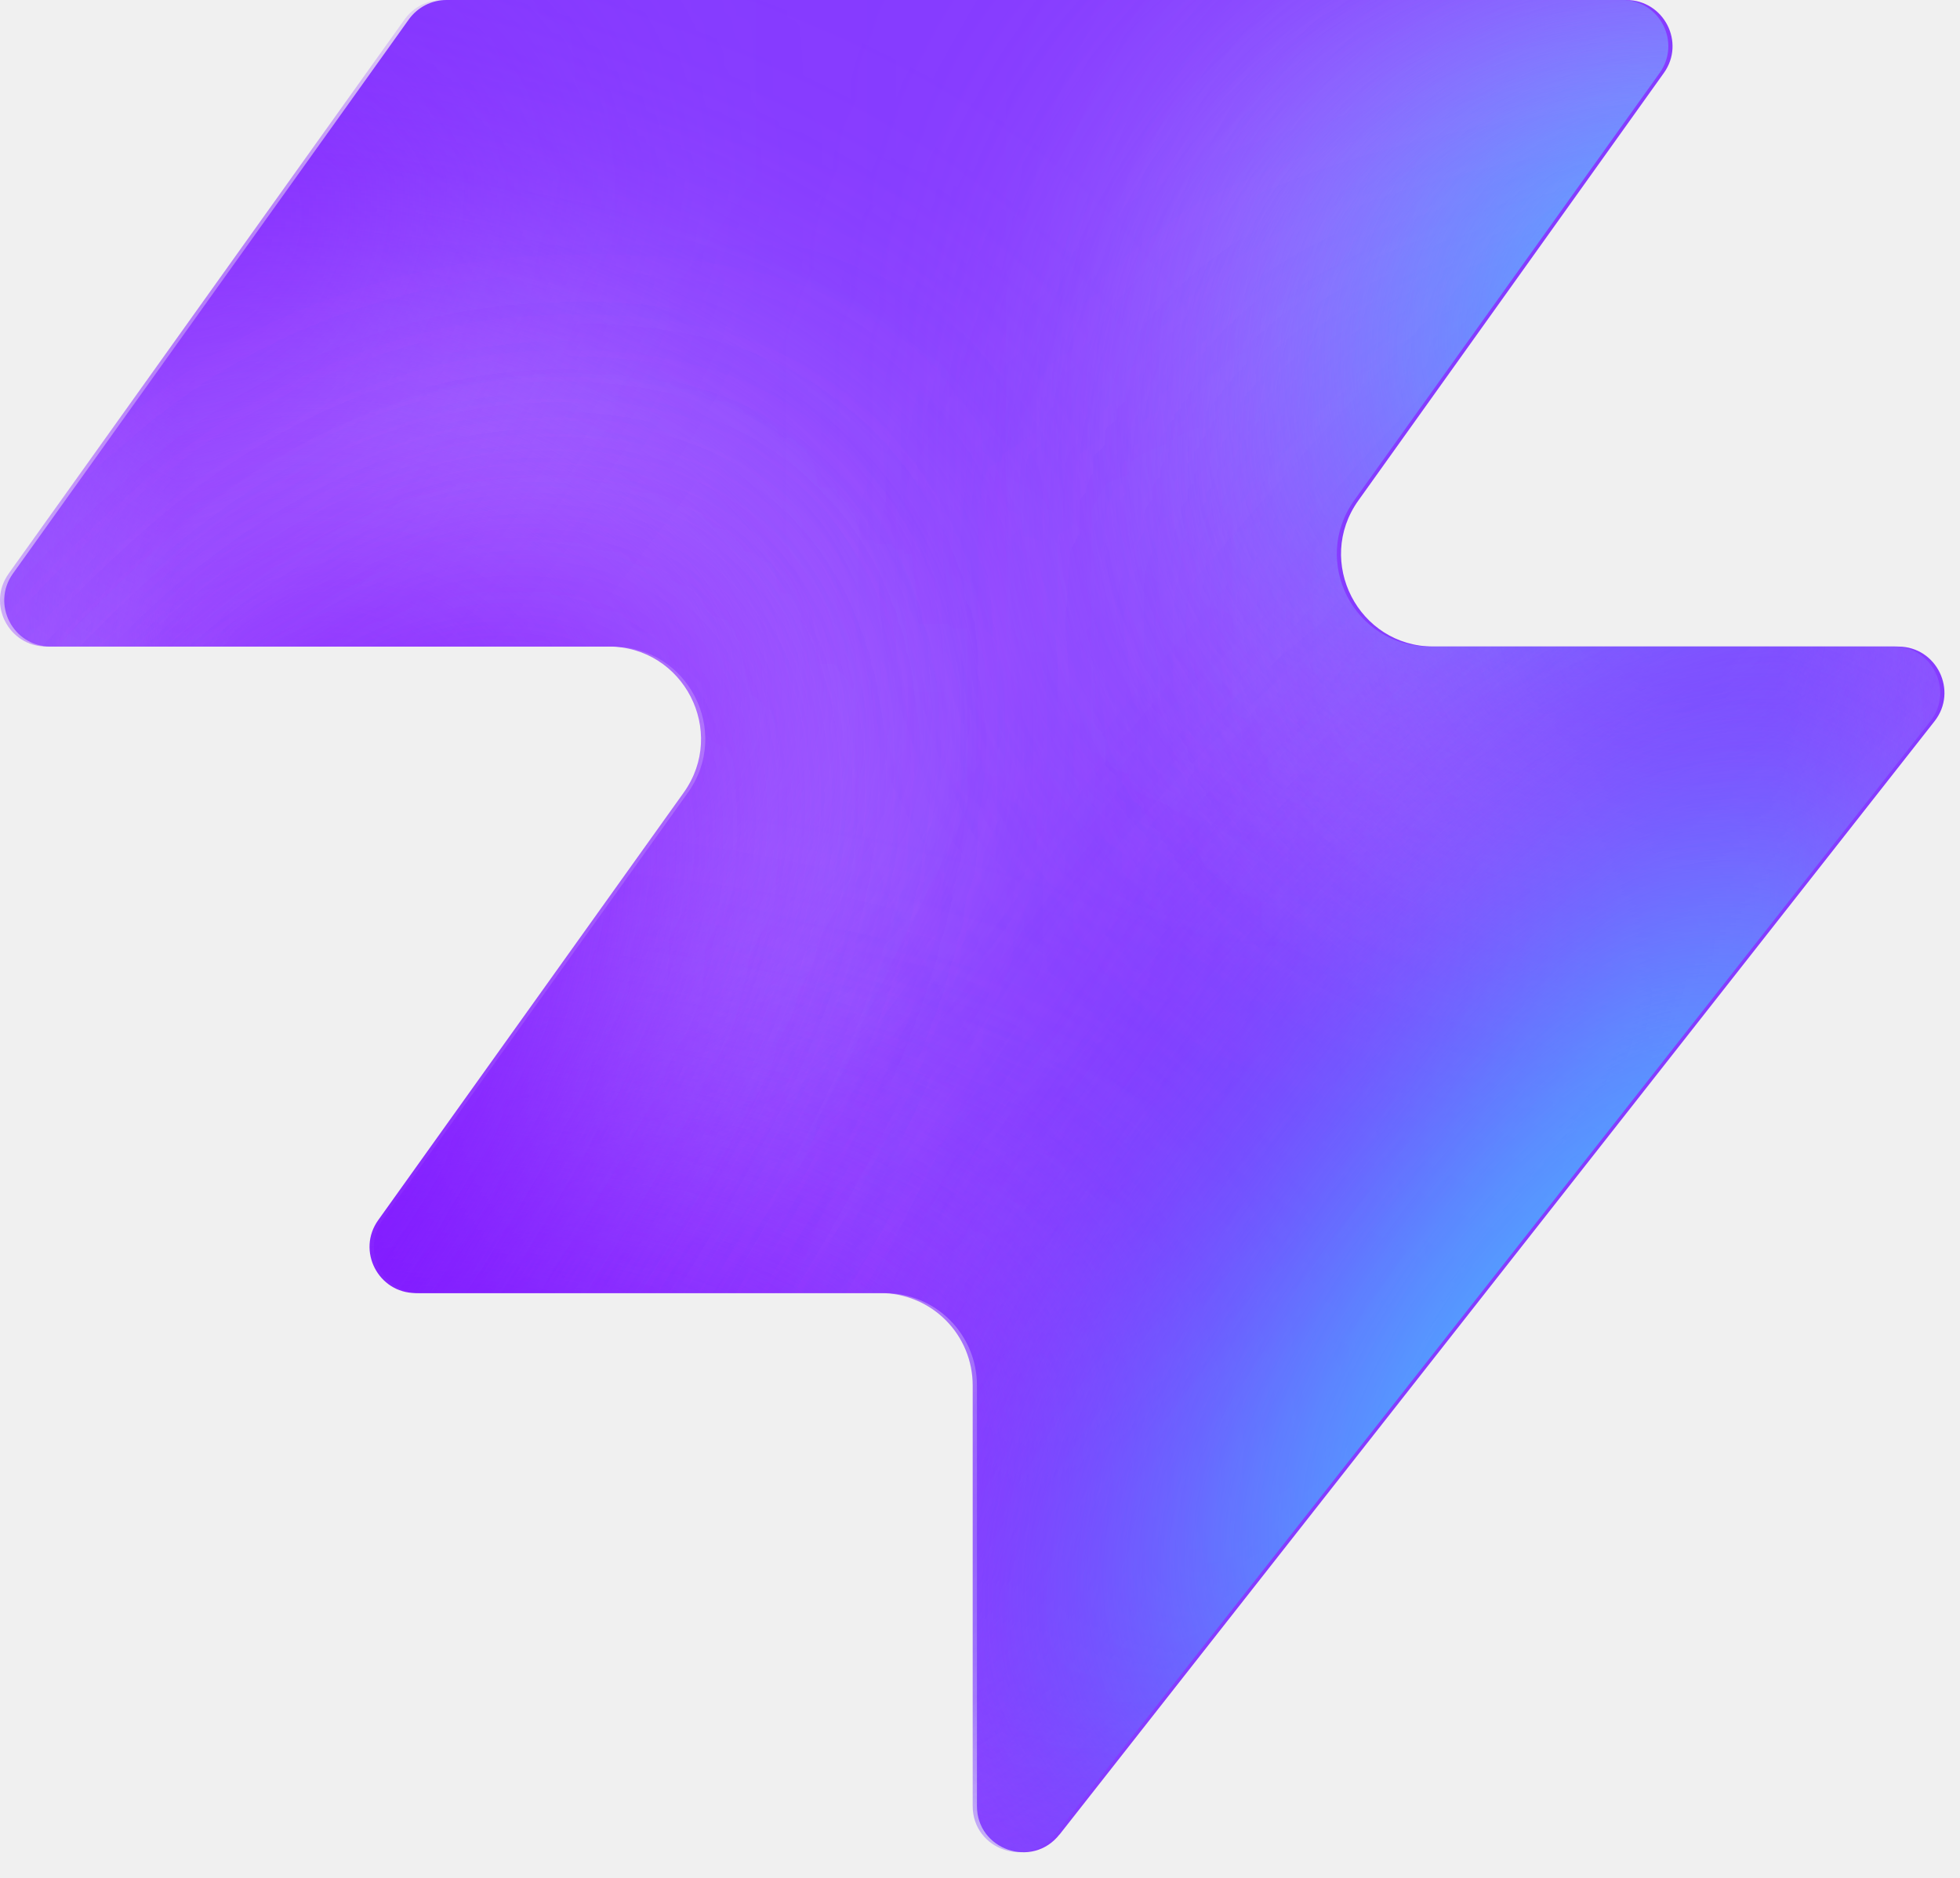
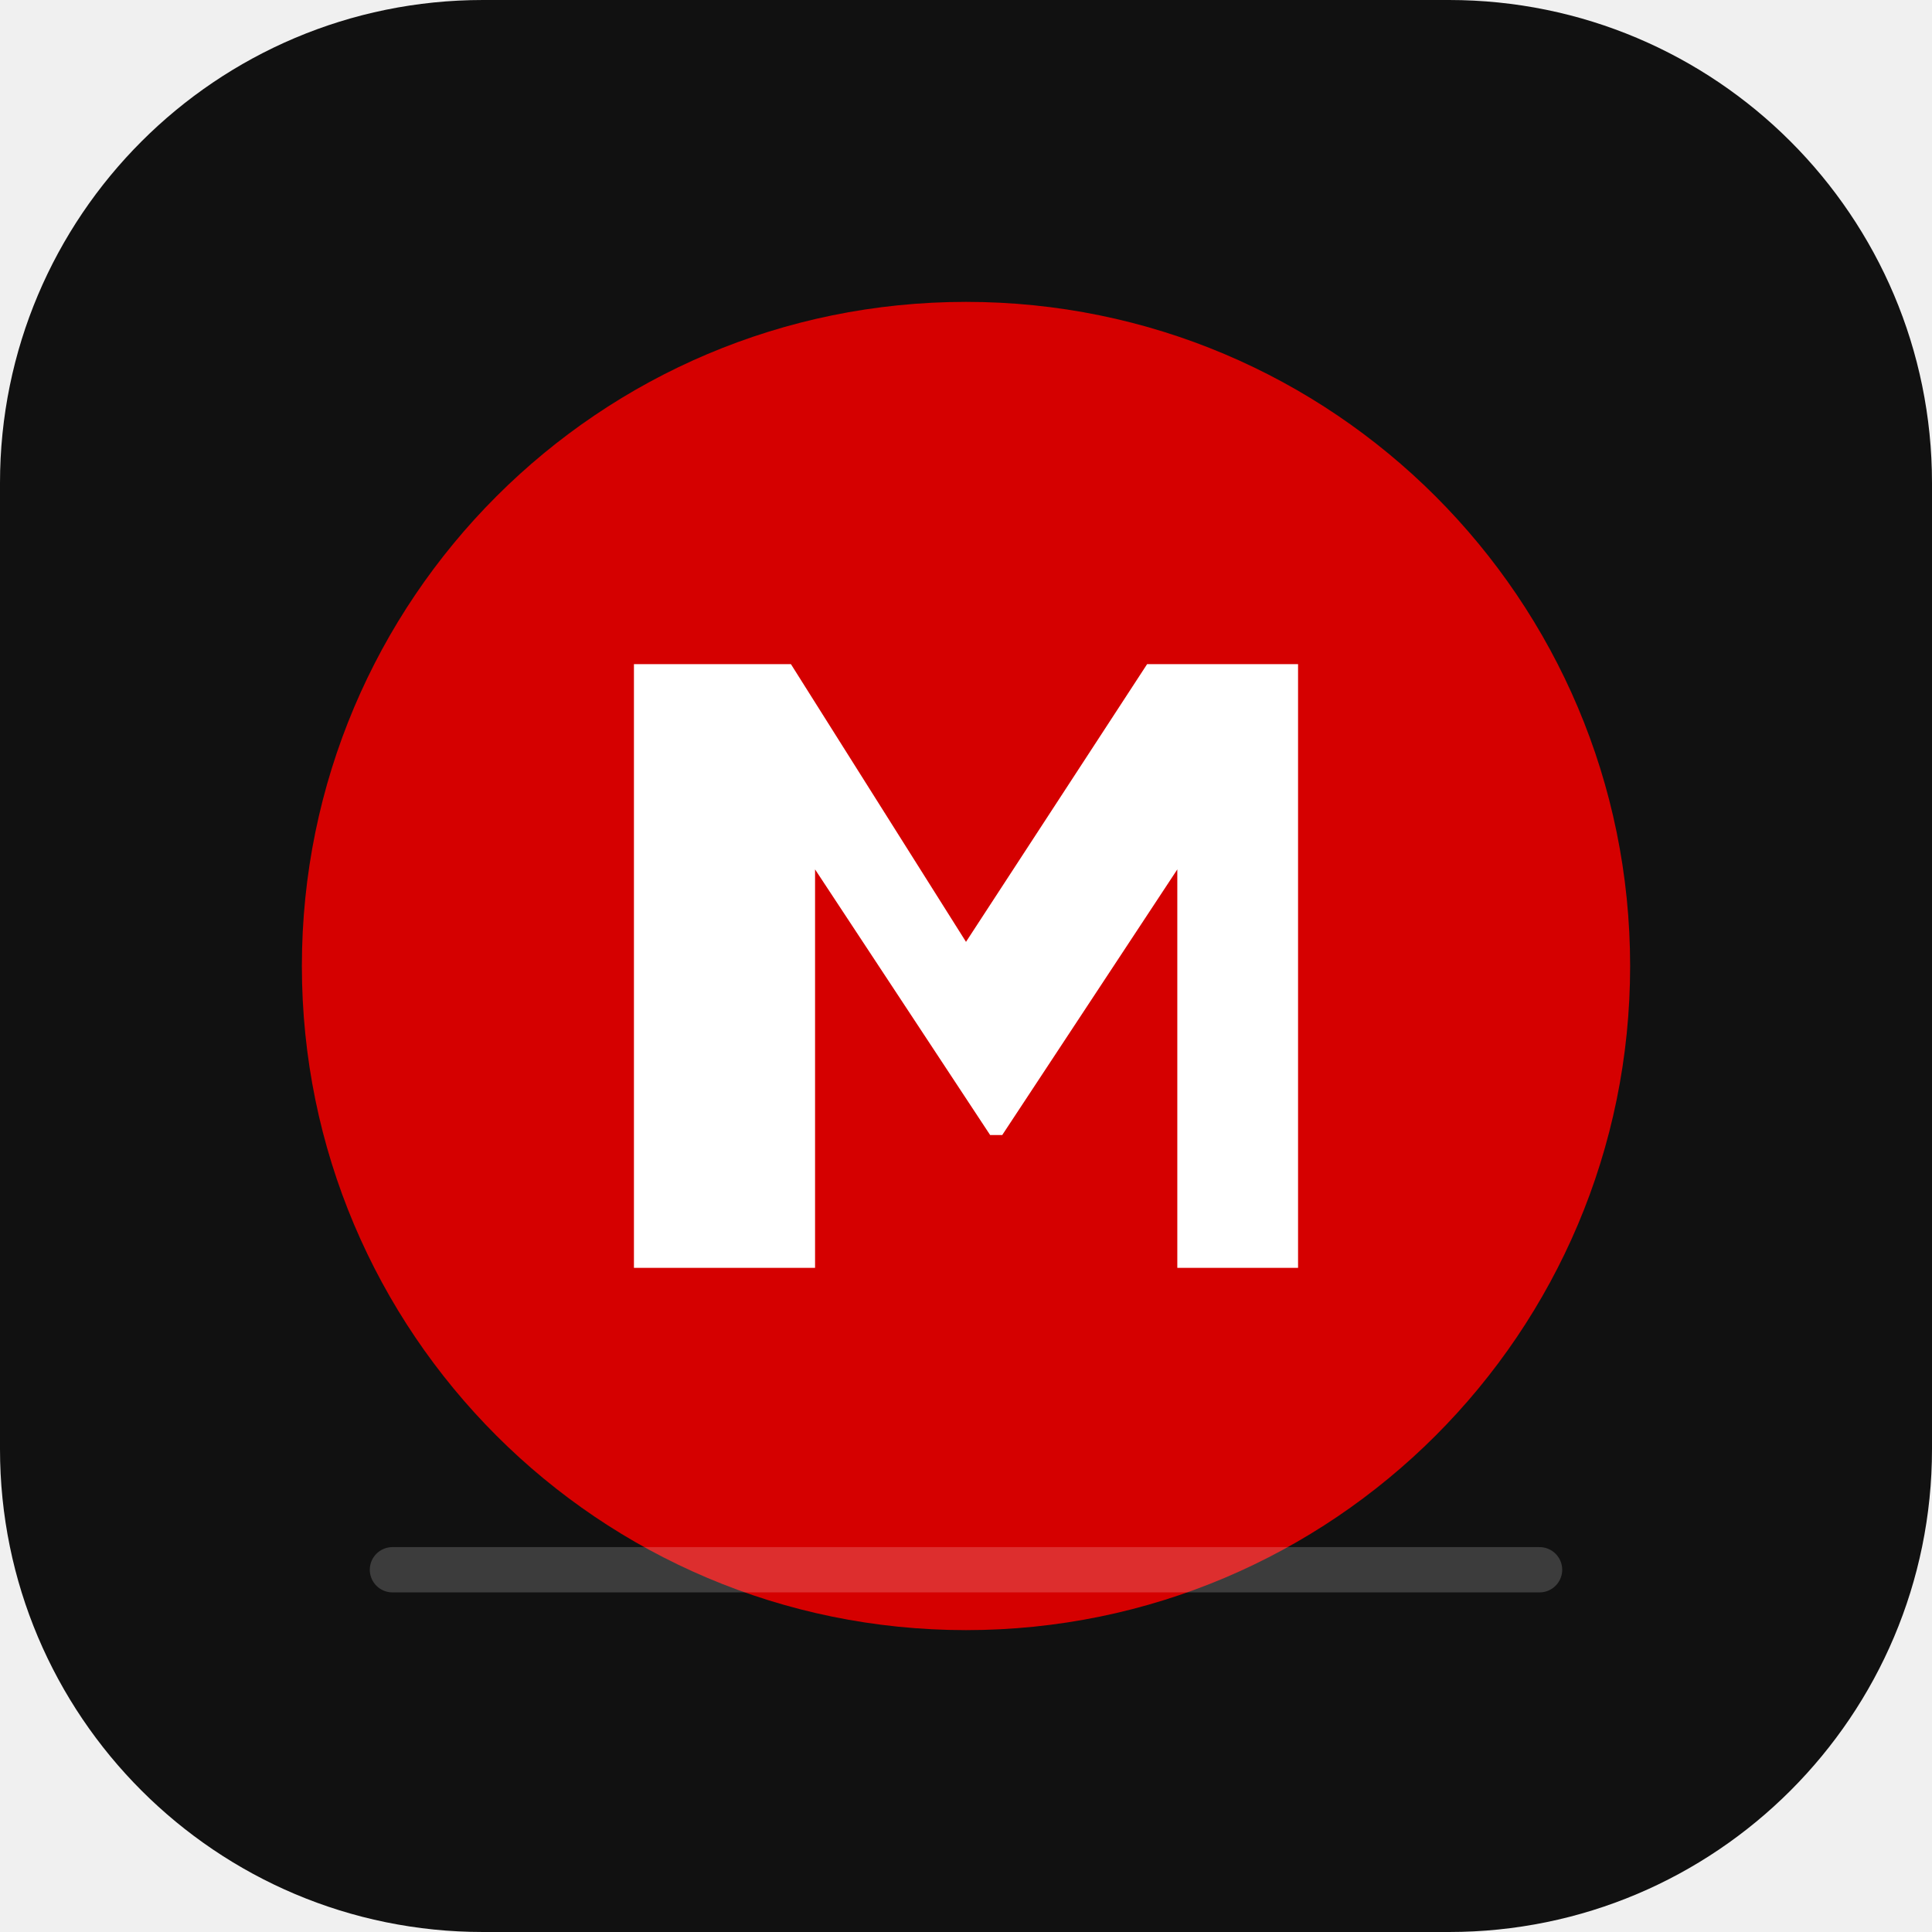
- <svg xmlns="http://www.w3.org/2000/svg" width="48" height="46" fill="none" viewBox="0 0 48 46">
-   <path fill="#863bff" d="M25.946 44.938c-.664.845-2.021.375-2.021-.698V33.937a2.26 2.26 0 0 0-2.262-2.262H10.287c-.92 0-1.456-1.04-.92-1.788l7.48-10.471c1.07-1.497 0-3.578-1.842-3.578H1.237c-.92 0-1.456-1.04-.92-1.788L10.013.474c.214-.297.556-.474.92-.474h28.894c.92 0 1.456 1.04.92 1.788l-7.48 10.471c-1.07 1.498 0 3.579 1.842 3.579h11.377c.943 0 1.473 1.088.89 1.83L25.947 44.94z" style="fill:#863bff;fill:color(display-p3 .525 .23 1);fill-opacity:1" />
-   <mask id="a" width="48" height="46" x="0" y="0" maskUnits="userSpaceOnUse" style="mask-type:alpha">
-     <path fill="#000" d="M25.842 44.938c-.664.844-2.021.375-2.021-.698V33.937a2.26 2.26 0 0 0-2.262-2.262H10.183c-.92 0-1.456-1.04-.92-1.788l7.48-10.471c1.07-1.498 0-3.579-1.842-3.579H1.133c-.92 0-1.456-1.04-.92-1.787L9.91.473c.214-.297.556-.474.92-.474h28.894c.92 0 1.456 1.04.92 1.788l-7.48 10.471c-1.07 1.498 0 3.578 1.842 3.578h11.377c.943 0 1.473 1.088.89 1.832L25.843 44.94z" style="fill:#000;fill-opacity:1" />
-   </mask>
-   <g mask="url(#a)">
-     <g filter="url(#b)">
-       <ellipse cx="5.508" cy="14.704" fill="#ede6ff" rx="5.508" ry="14.704" style="fill:#ede6ff;fill:color(display-p3 .927 .903 1);fill-opacity:1" transform="matrix(.00324 1 1 -.00324 -4.47 31.516)" />
-     </g>
-     <g filter="url(#c)">
-       <ellipse cx="10.399" cy="29.851" fill="#ede6ff" rx="10.399" ry="29.851" style="fill:#ede6ff;fill:color(display-p3 .927 .903 1);fill-opacity:1" transform="matrix(.00324 1 1 -.00324 -39.328 7.883)" />
-     </g>
-     <g filter="url(#d)">
-       <ellipse cx="5.508" cy="30.487" fill="#7e14ff" rx="5.508" ry="30.487" style="fill:#7e14ff;fill:color(display-p3 .492 .077 1);fill-opacity:1" transform="rotate(89.814 -25.913 -14.639)scale(1 -1)" />
-     </g>
-     <g filter="url(#e)">
-       <ellipse cx="5.508" cy="30.599" fill="#7e14ff" rx="5.508" ry="30.599" style="fill:#7e14ff;fill:color(display-p3 .492 .077 1);fill-opacity:1" transform="rotate(89.814 -32.644 -3.334)scale(1 -1)" />
-     </g>
-     <g filter="url(#f)">
-       <ellipse cx="5.508" cy="30.599" fill="#7e14ff" rx="5.508" ry="30.599" style="fill:#7e14ff;fill:color(display-p3 .492 .077 1);fill-opacity:1" transform="matrix(.00324 1 1 -.00324 -34.34 30.47)" />
-     </g>
-     <g filter="url(#g)">
-       <ellipse cx="14.072" cy="22.078" fill="#ede6ff" rx="14.072" ry="22.078" style="fill:#ede6ff;fill:color(display-p3 .927 .903 1);fill-opacity:1" transform="rotate(93.35 24.506 48.493)scale(-1 1)" />
-     </g>
-     <g filter="url(#h)">
-       <ellipse cx="3.47" cy="21.501" fill="#7e14ff" rx="3.47" ry="21.501" style="fill:#7e14ff;fill:color(display-p3 .492 .077 1);fill-opacity:1" transform="rotate(89.009 28.708 47.59)scale(-1 1)" />
-     </g>
-     <g filter="url(#i)">
-       <ellipse cx="3.47" cy="21.501" fill="#7e14ff" rx="3.47" ry="21.501" style="fill:#7e14ff;fill:color(display-p3 .492 .077 1);fill-opacity:1" transform="rotate(89.009 28.708 47.59)scale(-1 1)" />
-     </g>
-     <g filter="url(#j)">
-       <ellipse cx=".387" cy="8.972" fill="#7e14ff" rx="4.407" ry="29.108" style="fill:#7e14ff;fill:color(display-p3 .492 .077 1);fill-opacity:1" transform="rotate(39.51 .387 8.972)" />
-     </g>
-     <g filter="url(#k)">
-       <ellipse cx="47.523" cy="-6.092" fill="#7e14ff" rx="4.407" ry="29.108" style="fill:#7e14ff;fill:color(display-p3 .492 .077 1);fill-opacity:1" transform="rotate(37.892 47.523 -6.092)" />
-     </g>
-     <g filter="url(#l)">
-       <ellipse cx="41.412" cy="6.333" fill="#47bfff" rx="5.971" ry="9.665" style="fill:#47bfff;fill:color(display-p3 .28 .748 1);fill-opacity:1" transform="rotate(37.892 41.412 6.333)" />
-     </g>
-     <g filter="url(#m)">
-       <ellipse cx="-1.879" cy="38.332" fill="#7e14ff" rx="4.407" ry="29.108" style="fill:#7e14ff;fill:color(display-p3 .492 .077 1);fill-opacity:1" transform="rotate(37.892 -1.88 38.332)" />
-     </g>
-     <g filter="url(#n)">
-       <ellipse cx="-1.879" cy="38.332" fill="#7e14ff" rx="4.407" ry="29.108" style="fill:#7e14ff;fill:color(display-p3 .492 .077 1);fill-opacity:1" transform="rotate(37.892 -1.88 38.332)" />
-     </g>
-     <g filter="url(#o)">
-       <ellipse cx="35.651" cy="29.907" fill="#7e14ff" rx="4.407" ry="29.108" style="fill:#7e14ff;fill:color(display-p3 .492 .077 1);fill-opacity:1" transform="rotate(37.892 35.651 29.907)" />
-     </g>
-     <g filter="url(#p)">
-       <ellipse cx="38.418" cy="32.4" fill="#47bfff" rx="5.971" ry="15.297" style="fill:#47bfff;fill:color(display-p3 .28 .748 1);fill-opacity:1" transform="rotate(37.892 38.418 32.4)" />
-     </g>
-   </g>
-   <defs>
-     <filter id="b" width="60.045" height="41.654" x="-19.77" y="16.149" color-interpolation-filters="sRGB" filterUnits="userSpaceOnUse">
-       <feFlood flood-opacity="0" result="BackgroundImageFix" />
-       <feBlend in="SourceGraphic" in2="BackgroundImageFix" result="shape" />
-       <feGaussianBlur result="effect1_foregroundBlur_2002_17158" stdDeviation="7.659" />
-     </filter>
-     <filter id="c" width="90.34" height="51.437" x="-54.613" y="-7.533" color-interpolation-filters="sRGB" filterUnits="userSpaceOnUse">
-       <feFlood flood-opacity="0" result="BackgroundImageFix" />
-       <feBlend in="SourceGraphic" in2="BackgroundImageFix" result="shape" />
-       <feGaussianBlur result="effect1_foregroundBlur_2002_17158" stdDeviation="7.659" />
-     </filter>
-     <filter id="d" width="79.355" height="29.4" x="-49.64" y="2.03" color-interpolation-filters="sRGB" filterUnits="userSpaceOnUse">
-       <feFlood flood-opacity="0" result="BackgroundImageFix" />
-       <feBlend in="SourceGraphic" in2="BackgroundImageFix" result="shape" />
-       <feGaussianBlur result="effect1_foregroundBlur_2002_17158" stdDeviation="4.596" />
-     </filter>
-     <filter id="e" width="79.579" height="29.4" x="-45.045" y="20.029" color-interpolation-filters="sRGB" filterUnits="userSpaceOnUse">
-       <feFlood flood-opacity="0" result="BackgroundImageFix" />
-       <feBlend in="SourceGraphic" in2="BackgroundImageFix" result="shape" />
-       <feGaussianBlur result="effect1_foregroundBlur_2002_17158" stdDeviation="4.596" />
-     </filter>
-     <filter id="f" width="79.579" height="29.4" x="-43.513" y="21.178" color-interpolation-filters="sRGB" filterUnits="userSpaceOnUse">
-       <feFlood flood-opacity="0" result="BackgroundImageFix" />
-       <feBlend in="SourceGraphic" in2="BackgroundImageFix" result="shape" />
-       <feGaussianBlur result="effect1_foregroundBlur_2002_17158" stdDeviation="4.596" />
-     </filter>
-     <filter id="g" width="74.749" height="58.852" x="15.756" y="-17.901" color-interpolation-filters="sRGB" filterUnits="userSpaceOnUse">
-       <feFlood flood-opacity="0" result="BackgroundImageFix" />
-       <feBlend in="SourceGraphic" in2="BackgroundImageFix" result="shape" />
-       <feGaussianBlur result="effect1_foregroundBlur_2002_17158" stdDeviation="7.659" />
-     </filter>
-     <filter id="h" width="61.377" height="25.362" x="23.548" y="2.284" color-interpolation-filters="sRGB" filterUnits="userSpaceOnUse">
-       <feFlood flood-opacity="0" result="BackgroundImageFix" />
-       <feBlend in="SourceGraphic" in2="BackgroundImageFix" result="shape" />
-       <feGaussianBlur result="effect1_foregroundBlur_2002_17158" stdDeviation="4.596" />
-     </filter>
-     <filter id="i" width="61.377" height="25.362" x="23.548" y="2.284" color-interpolation-filters="sRGB" filterUnits="userSpaceOnUse">
-       <feFlood flood-opacity="0" result="BackgroundImageFix" />
-       <feBlend in="SourceGraphic" in2="BackgroundImageFix" result="shape" />
-       <feGaussianBlur result="effect1_foregroundBlur_2002_17158" stdDeviation="4.596" />
-     </filter>
-     <filter id="j" width="56.045" height="63.649" x="-27.636" y="-22.853" color-interpolation-filters="sRGB" filterUnits="userSpaceOnUse">
-       <feFlood flood-opacity="0" result="BackgroundImageFix" />
-       <feBlend in="SourceGraphic" in2="BackgroundImageFix" result="shape" />
-       <feGaussianBlur result="effect1_foregroundBlur_2002_17158" stdDeviation="4.596" />
-     </filter>
-     <filter id="k" width="54.814" height="64.646" x="20.116" y="-38.415" color-interpolation-filters="sRGB" filterUnits="userSpaceOnUse">
-       <feFlood flood-opacity="0" result="BackgroundImageFix" />
-       <feBlend in="SourceGraphic" in2="BackgroundImageFix" result="shape" />
-       <feGaussianBlur result="effect1_foregroundBlur_2002_17158" stdDeviation="4.596" />
-     </filter>
-     <filter id="l" width="33.541" height="35.313" x="24.641" y="-11.323" color-interpolation-filters="sRGB" filterUnits="userSpaceOnUse">
-       <feFlood flood-opacity="0" result="BackgroundImageFix" />
-       <feBlend in="SourceGraphic" in2="BackgroundImageFix" result="shape" />
-       <feGaussianBlur result="effect1_foregroundBlur_2002_17158" stdDeviation="4.596" />
-     </filter>
-     <filter id="m" width="54.814" height="64.646" x="-29.286" y="6.009" color-interpolation-filters="sRGB" filterUnits="userSpaceOnUse">
-       <feFlood flood-opacity="0" result="BackgroundImageFix" />
-       <feBlend in="SourceGraphic" in2="BackgroundImageFix" result="shape" />
-       <feGaussianBlur result="effect1_foregroundBlur_2002_17158" stdDeviation="4.596" />
-     </filter>
-     <filter id="n" width="54.814" height="64.646" x="-29.286" y="6.009" color-interpolation-filters="sRGB" filterUnits="userSpaceOnUse">
-       <feFlood flood-opacity="0" result="BackgroundImageFix" />
-       <feBlend in="SourceGraphic" in2="BackgroundImageFix" result="shape" />
-       <feGaussianBlur result="effect1_foregroundBlur_2002_17158" stdDeviation="4.596" />
-     </filter>
-     <filter id="o" width="54.814" height="64.646" x="8.244" y="-2.416" color-interpolation-filters="sRGB" filterUnits="userSpaceOnUse">
-       <feFlood flood-opacity="0" result="BackgroundImageFix" />
-       <feBlend in="SourceGraphic" in2="BackgroundImageFix" result="shape" />
-       <feGaussianBlur result="effect1_foregroundBlur_2002_17158" stdDeviation="4.596" />
-     </filter>
-     <filter id="p" width="39.409" height="43.623" x="18.713" y="10.588" color-interpolation-filters="sRGB" filterUnits="userSpaceOnUse">
-       <feFlood flood-opacity="0" result="BackgroundImageFix" />
-       <feBlend in="SourceGraphic" in2="BackgroundImageFix" result="shape" />
-       <feGaussianBlur result="effect1_foregroundBlur_2002_17158" stdDeviation="4.596" />
-     </filter>
-   </defs>
+ <svg xmlns="http://www.w3.org/2000/svg" viewBox="0 0 64 64" fill="none" role="img" aria-label="LAS MORAS">
+   <rect width="64" height="64" rx="16" fill="#111111" />
+   <circle cx="32" cy="32" r="22" fill="#D50000" />
+   <path d="M21 42V22h5.2l5.8 9.2L38 22h5v20h-4V28.8l-5.8 8.8h-.4l-5.8-8.8V42h-6Z" fill="#fff" />
+   <path d="M13 52h38" stroke="#fff" stroke-opacity=".18" stroke-width="1.5" stroke-linecap="round" />
</svg>
